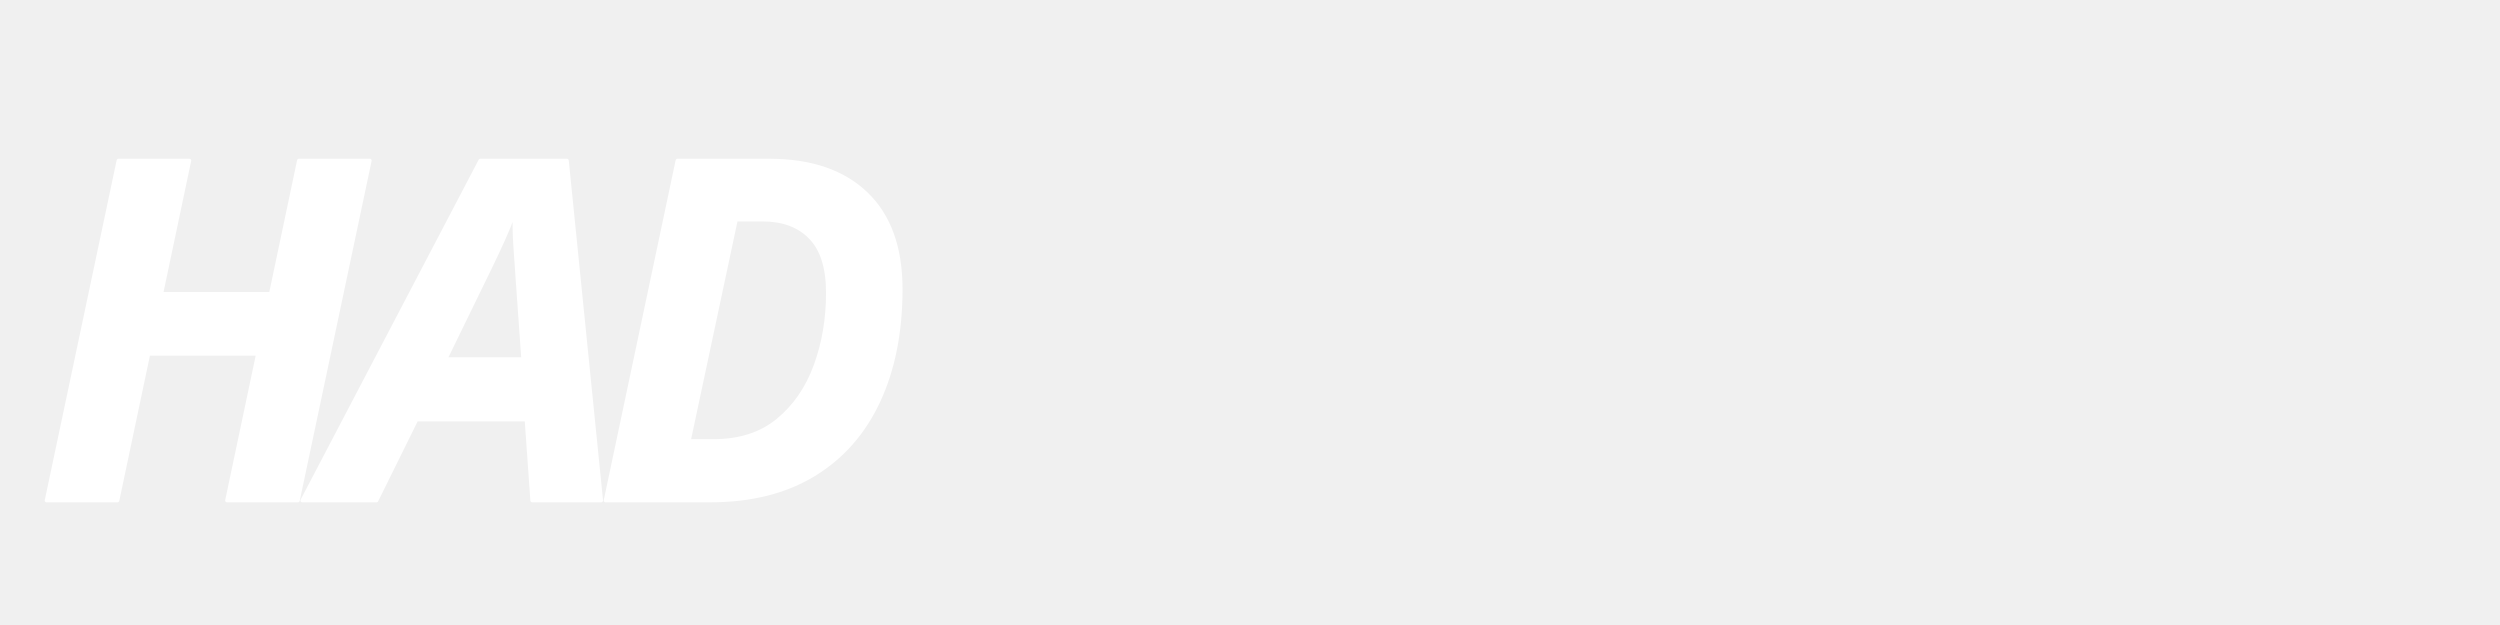
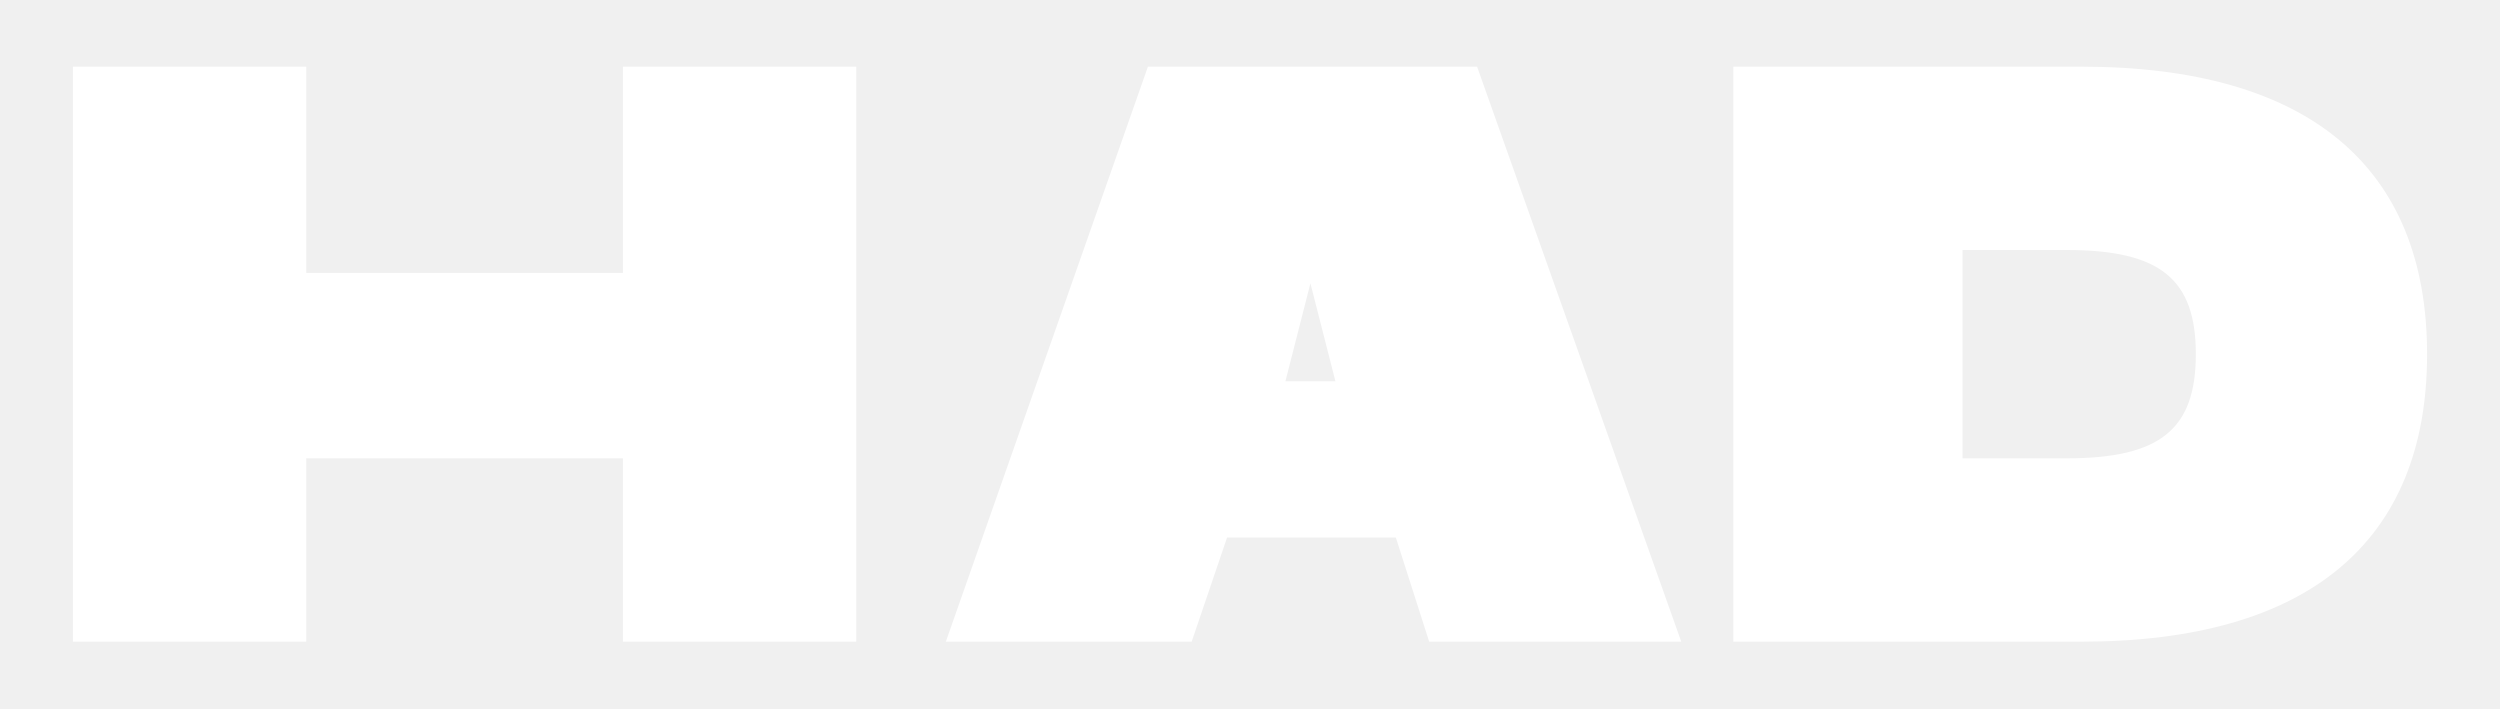
- <svg xmlns="http://www.w3.org/2000/svg" viewBox="0 0 2048 512" role="img" aria-labelledby="title desc">
-   <rect width="2048" height="512" fill="none" />
-   <g fill="#fff" stroke="#fff" stroke-width="3" stroke-linejoin="round" font-family="Arial Black, Impact, sans-serif" font-style="italic" font-weight="900" letter-spacing="-30">
-     <text x="28" y="410" font-size="390" textLength="1975" lengthAdjust="spacingAndGlyphs">HAD</text>
+ <svg xmlns="http://www.w3.org/2000/svg" viewBox="0 0 1200 340" role="img" aria-labelledby="title">
+   <g fill="#fff">
+     <path d="M35 32h112v99h152V32h112v276H299V220H147v88H35z" />
+     <path fill-rule="evenodd" d="M454 308 551 32h158l98 276H686l-16-50H589l-17 50zm163-125h24l-12-47z" />
+     <path fill-rule="evenodd" d="M832 32h167c109 0 166 48 166 138s-57 138-166 138H832zm110 88v100h50c45 0 62-14 62-50s-17-50-62-50z" />
  </g>
</svg>
